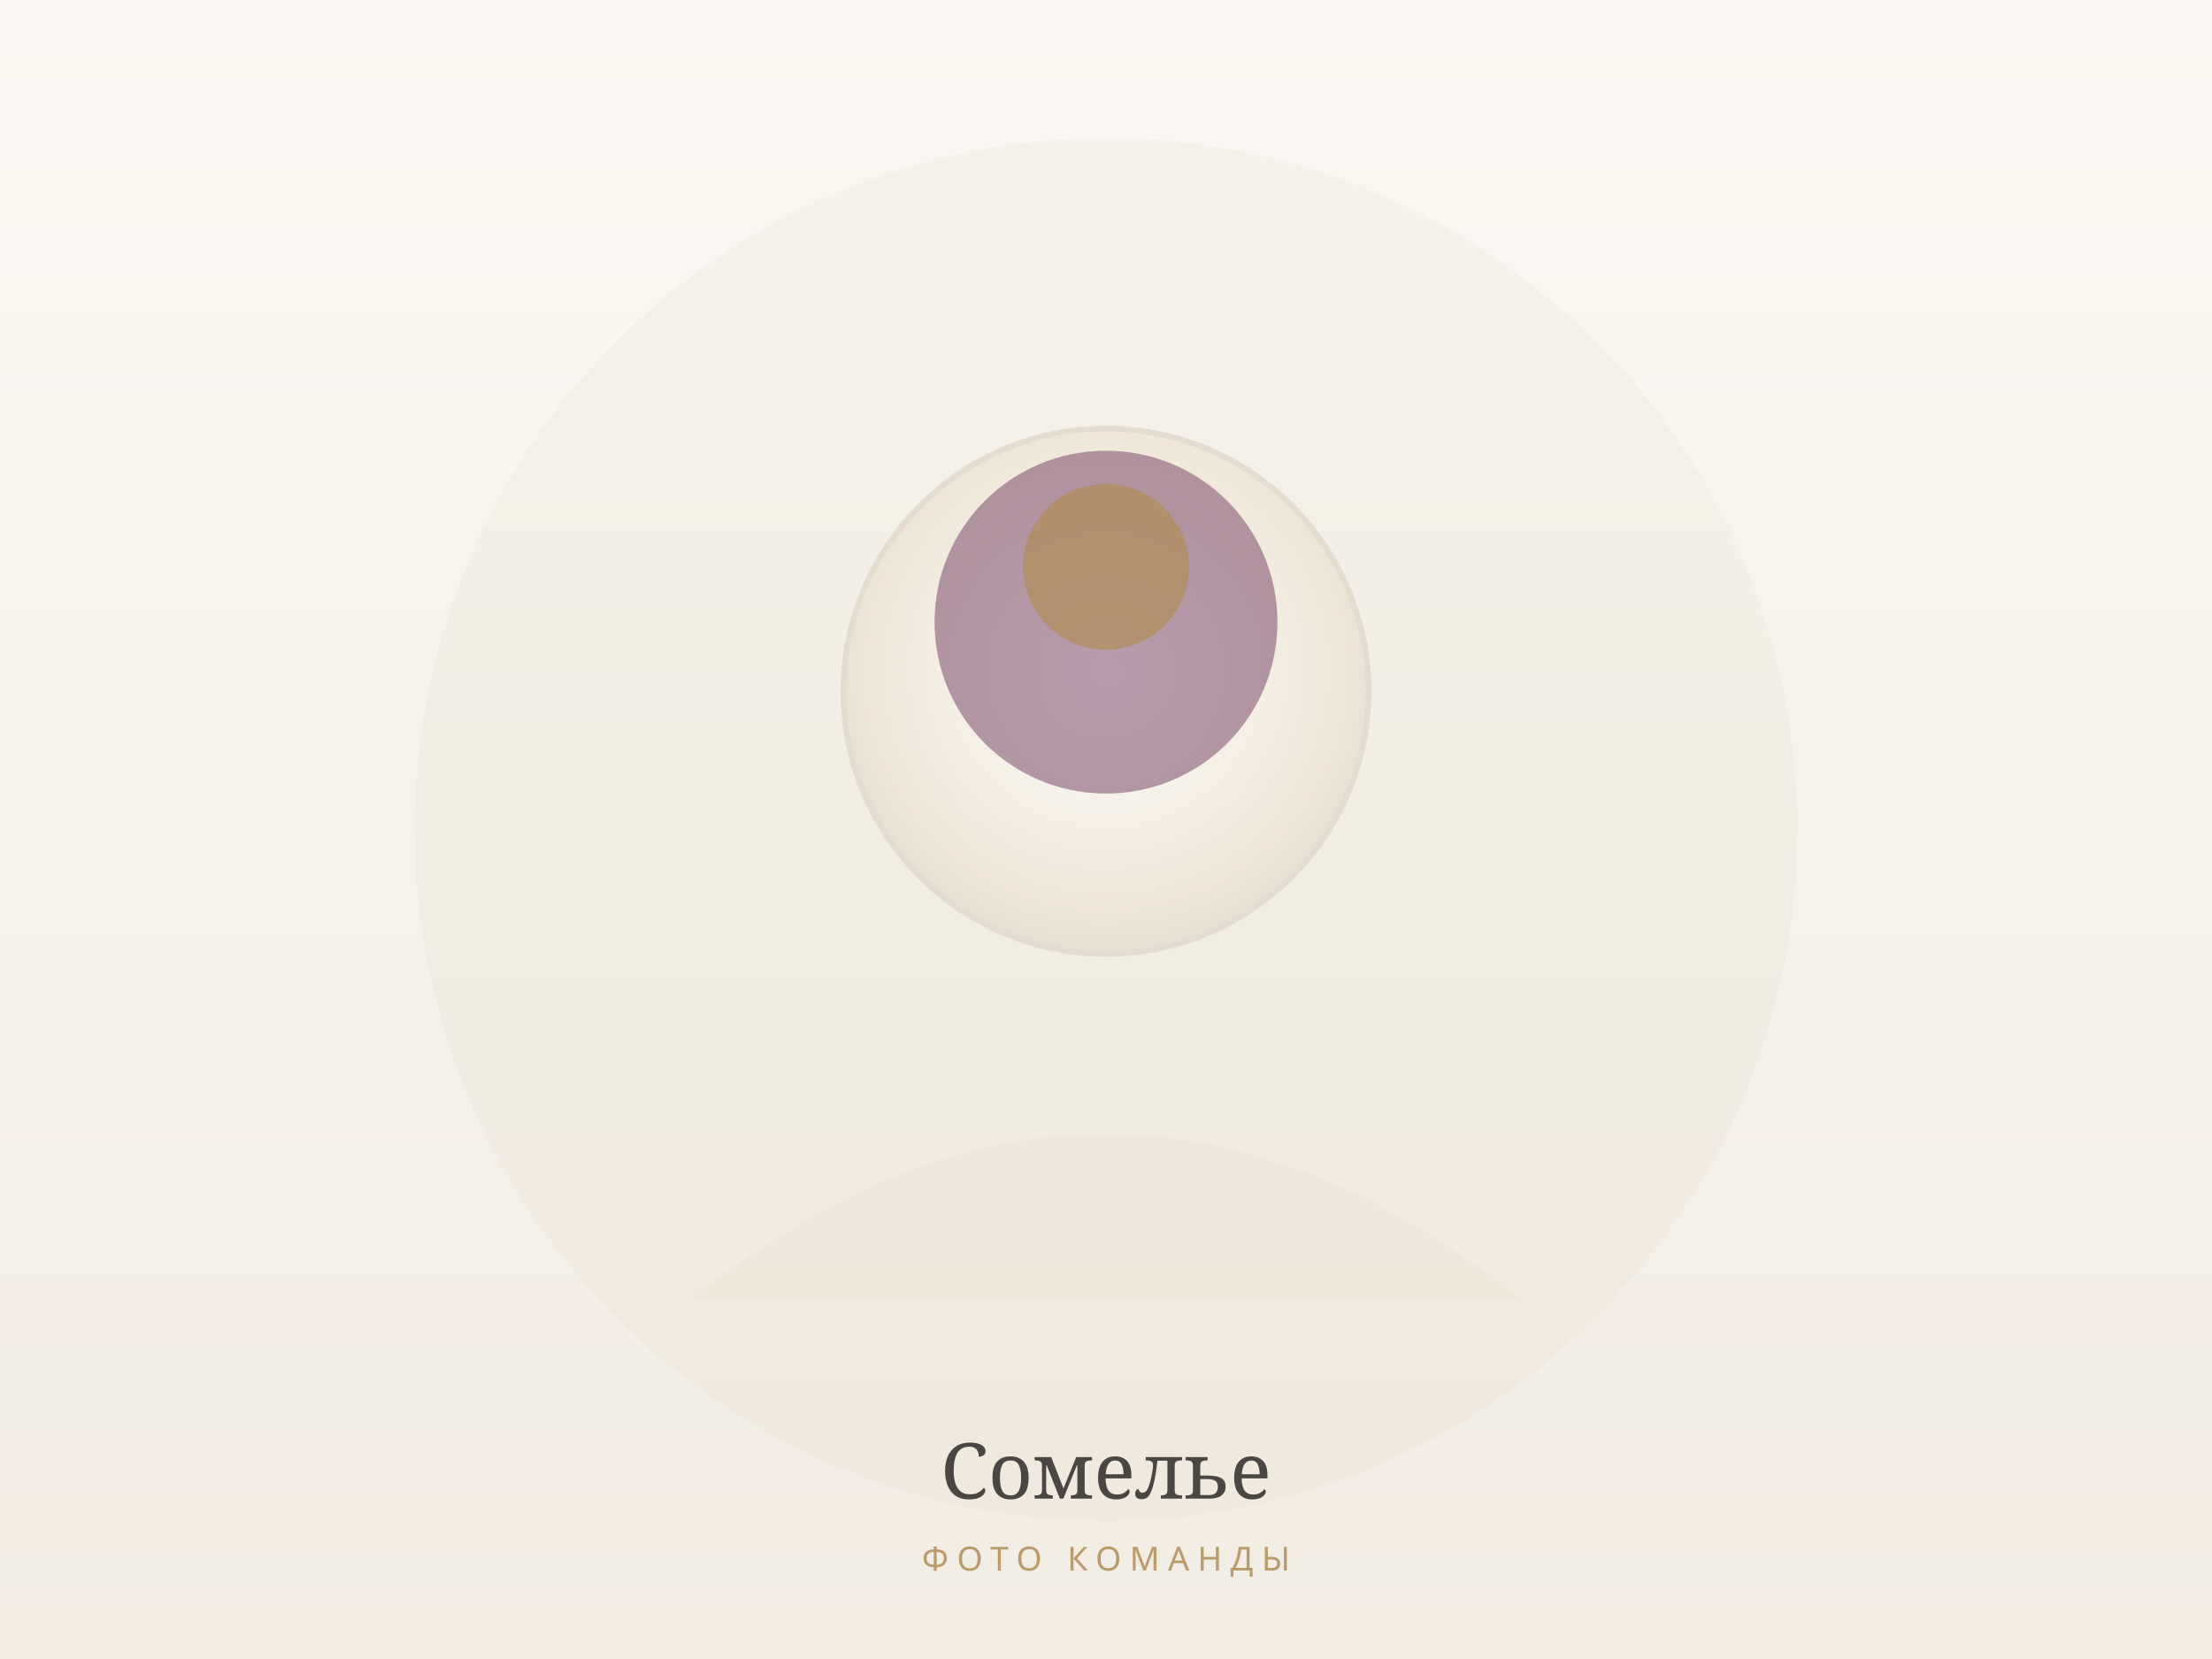
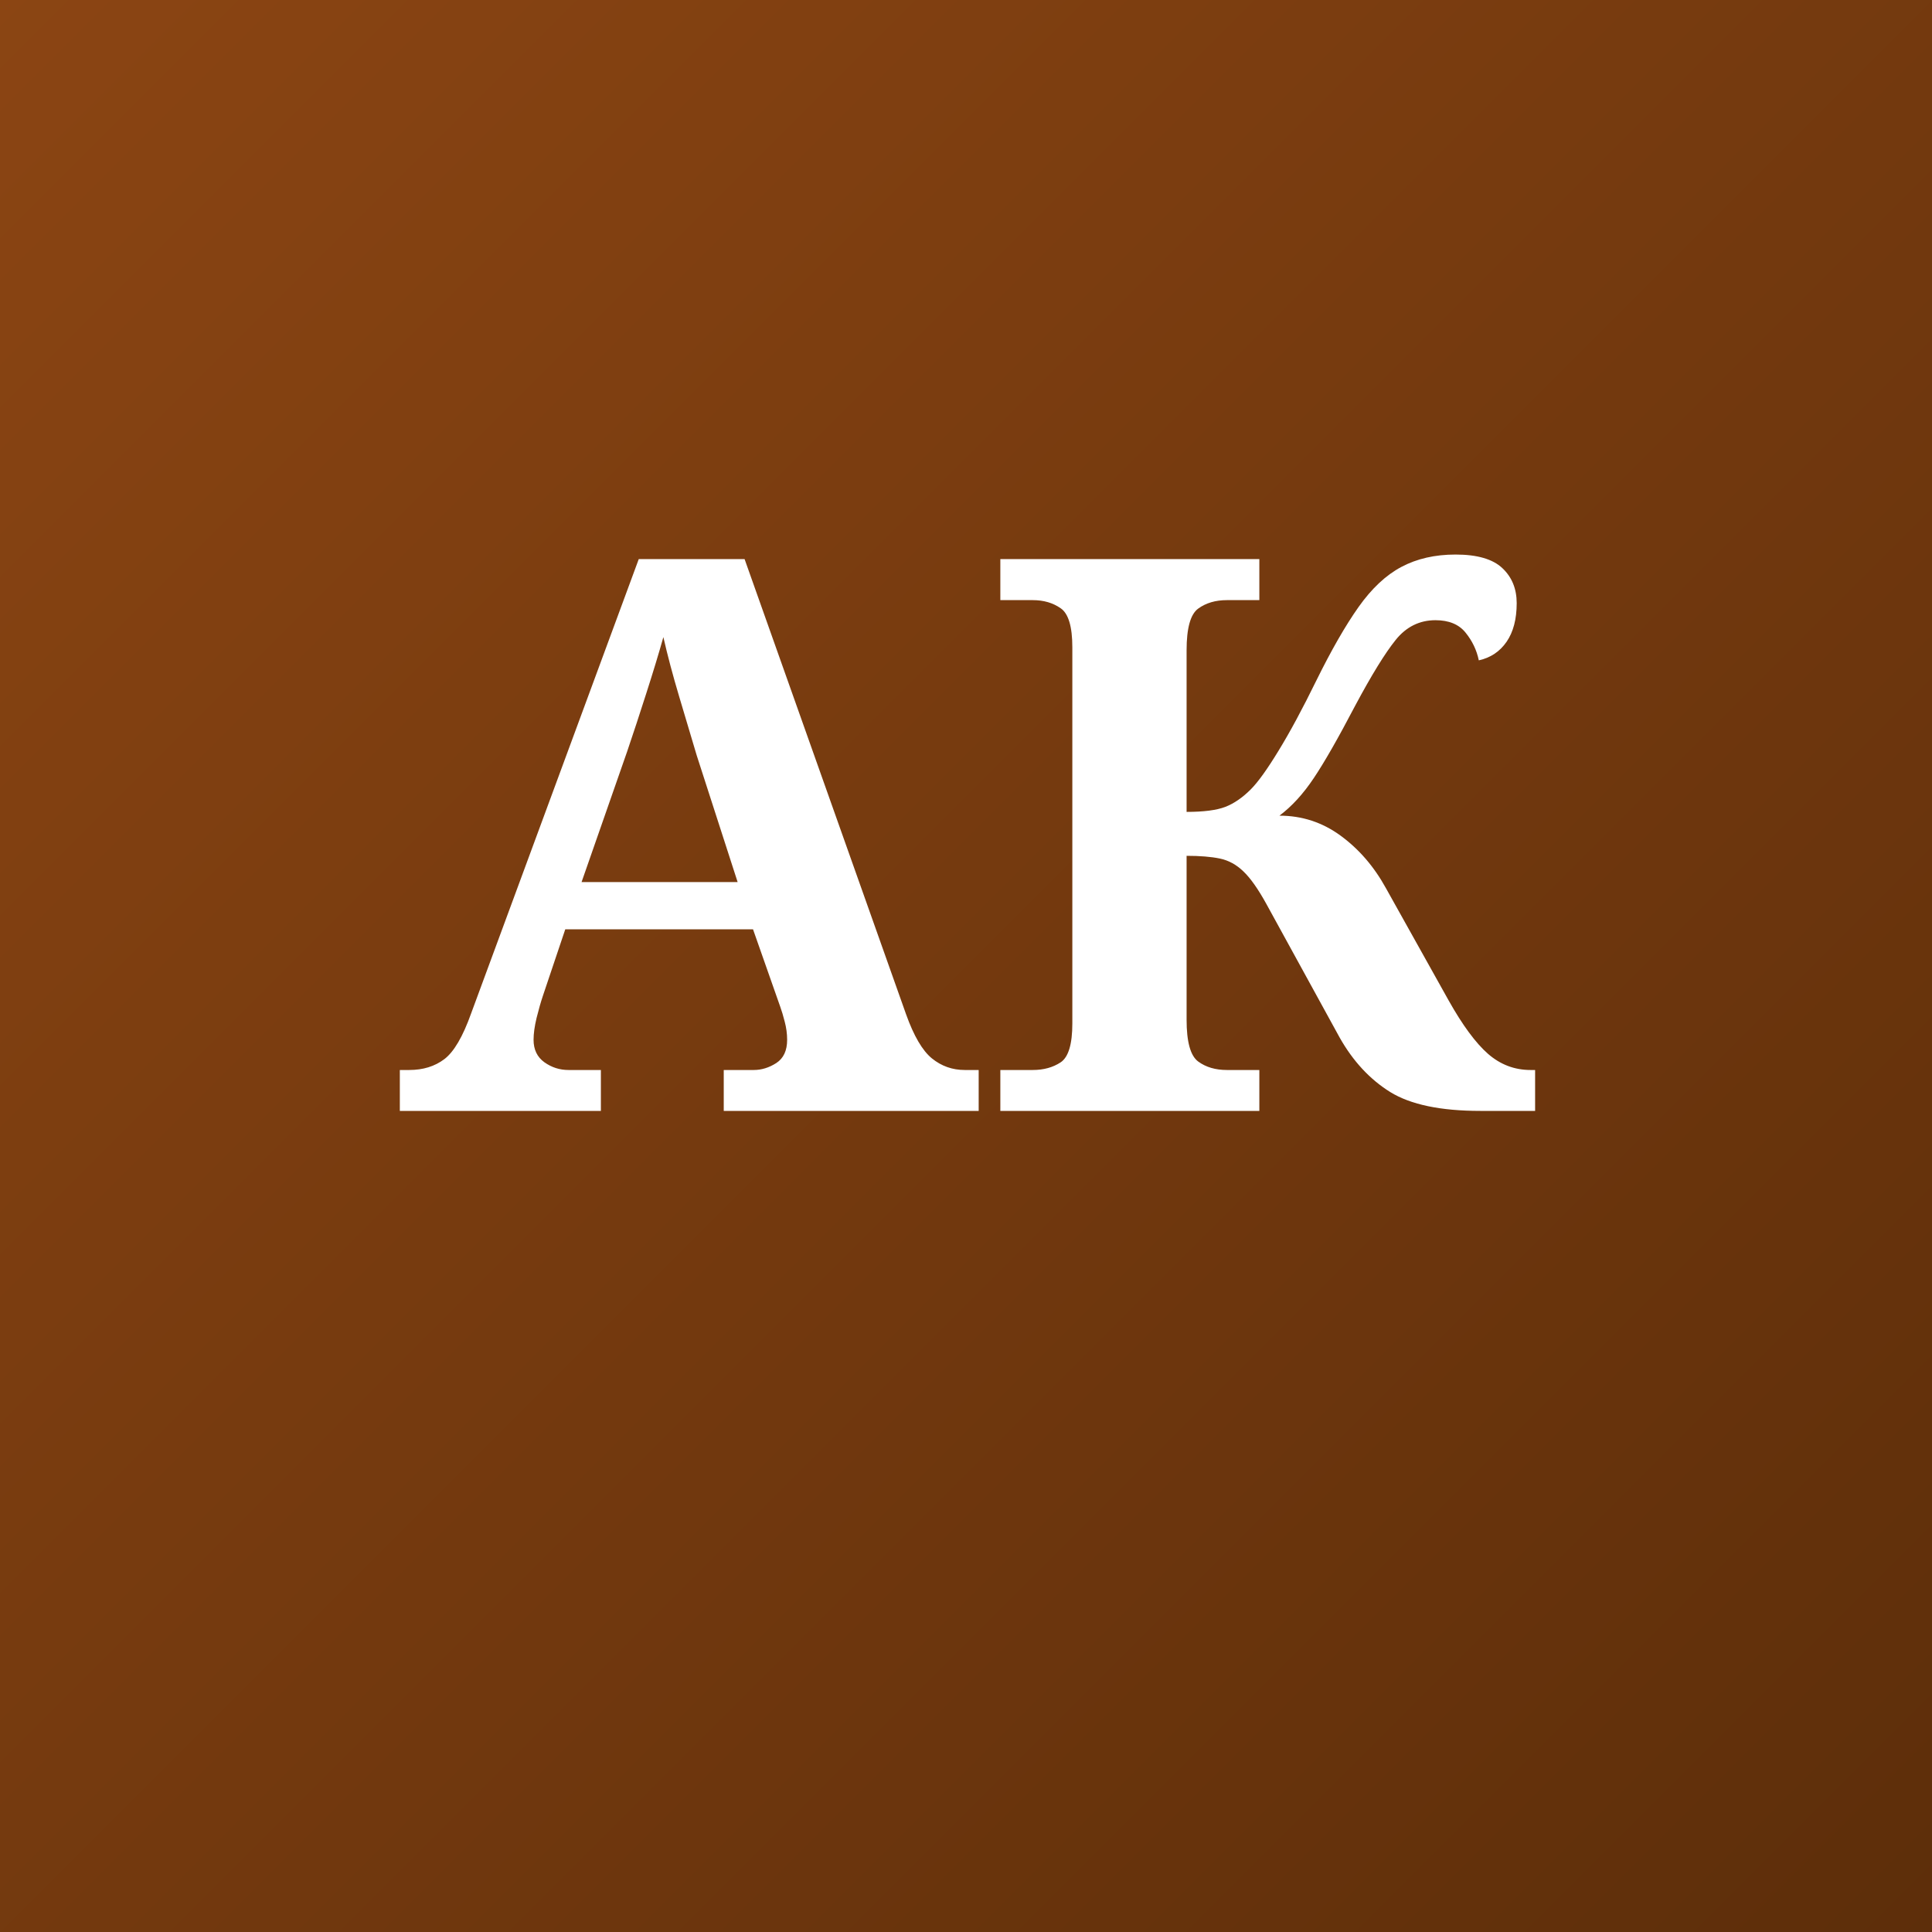
- <svg xmlns="http://www.w3.org/2000/svg" viewBox="0 0 800 600" width="800" height="600" role="img" aria-label="Сомелье">
+ <svg xmlns="http://www.w3.org/2000/svg" width="200" height="200" viewBox="0 0 200 200" role="img" aria-label="Алексей Козлов, су-шеф">
  <defs>
-     <linearGradient id="bgG" x1="0" y1="0" x2="0" y2="1">
-       <stop offset="0%" stop-color="#FAF7F2" />
-       <stop offset="100%" stop-color="#F2ECE3" />
-     </linearGradient>
-     <radialGradient id="plate" cx="50%" cy="46%" r="56%">
-       <stop offset="0%" stop-color="#FFFFFF" />
-       <stop offset="80%" stop-color="#EFE6D6" />
-       <stop offset="100%" stop-color="#E4DCCF" />
-     </radialGradient>
-     <linearGradient id="gld" x1="0" y1="0" x2="1" y2="1">
-       <stop offset="0%" stop-color="#C9A961" />
-       <stop offset="100%" stop-color="#B08D57" />
-     </linearGradient>
-     <linearGradient id="food" x1="0" y1="0" x2="0" y2="1">
-       <stop offset="0%" stop-color="#F3E8D2" />
-       <stop offset="100%" stop-color="#D9C3A0" />
+     <linearGradient id="grad-sous" x1="0%" y1="0%" x2="100%" y2="100%">
+       <stop offset="0%" stop-color="#8B4513" />
+       <stop offset="100%" stop-color="#5D2E0A" />
    </linearGradient>
  </defs>
-   <rect width="800" height="600" fill="url(#bgG)" />
-   <circle cx="400" cy="300" r="250.0" fill="#B08D57" opacity="0.05">
-     <animate attributeName="opacity" values="0.04;0.09;0.04" dur="8s" repeatCount="indefinite" />
-     <animate attributeName="r" values="230.0;272.0;230.0" dur="8s" repeatCount="indefinite" />
-   </circle>
-   <circle cx="400" cy="250" r="95" fill="url(#plate)" stroke="#E4DCCF" stroke-width="2" />
-   <g>
-     <animateTransform attributeName="transform" type="translate" values="0 0;0 -7;0 0" dur="6s" repeatCount="indefinite" />
-     <circle cx="400" cy="225" r="62" fill="#7A4B6B" opacity="0.55" />
-     <circle cx="400" cy="205" r="30" fill="#B08D57" opacity="0.7" />
-   </g>
-   <path d="M250 470 q150 -120 300 0" fill="#EFE6D6" opacity="0.6" />
-   <text x="400" y="542" text-anchor="middle" font-family="Georgia, 'Cormorant', serif" font-size="28" fill="#1C1815" opacity="0.78">Сомелье</text>
-   <text x="400" y="568" text-anchor="middle" font-family="system-ui, sans-serif" font-size="12" letter-spacing="3" fill="#B08D57" opacity="0.85">ФОТО КОМАНДЫ</text>
+   <rect width="100%" height="100%" fill="url(#grad-sous)" />
+   <text x="100" y="115" font-family="Georgia, serif" font-size="80" font-weight="700" fill="white" text-anchor="middle">АК</text>
</svg>
